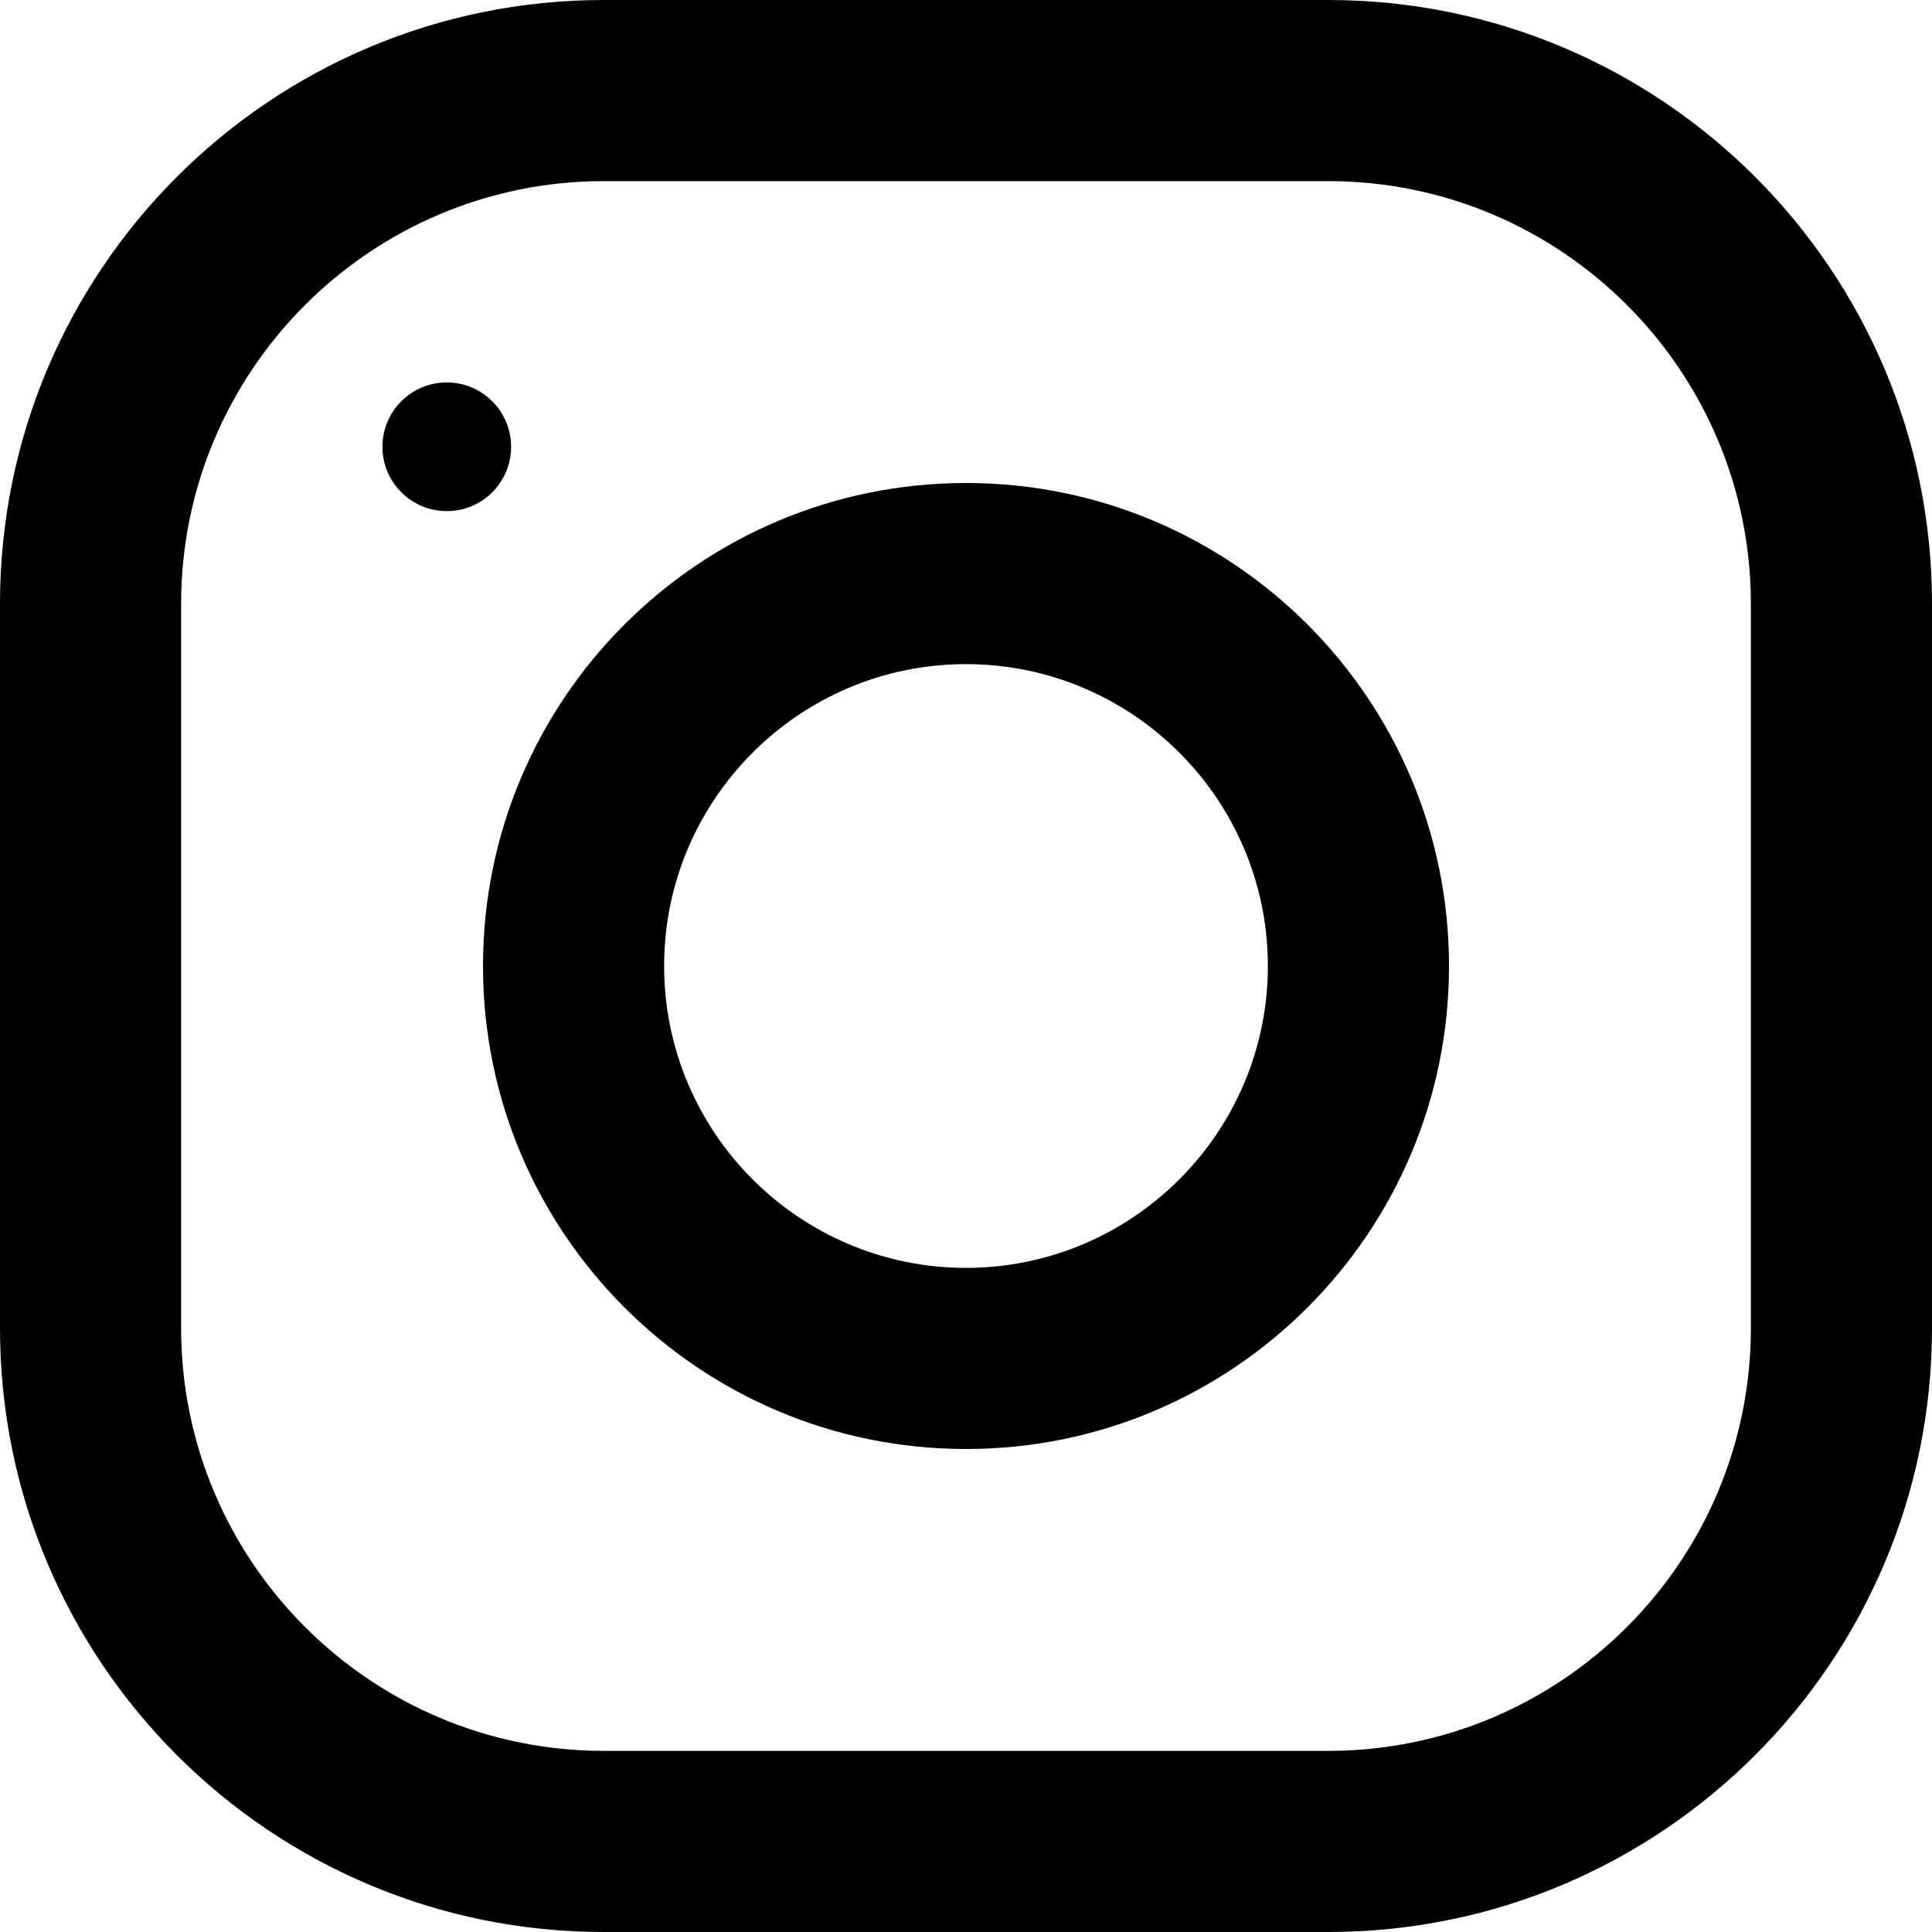
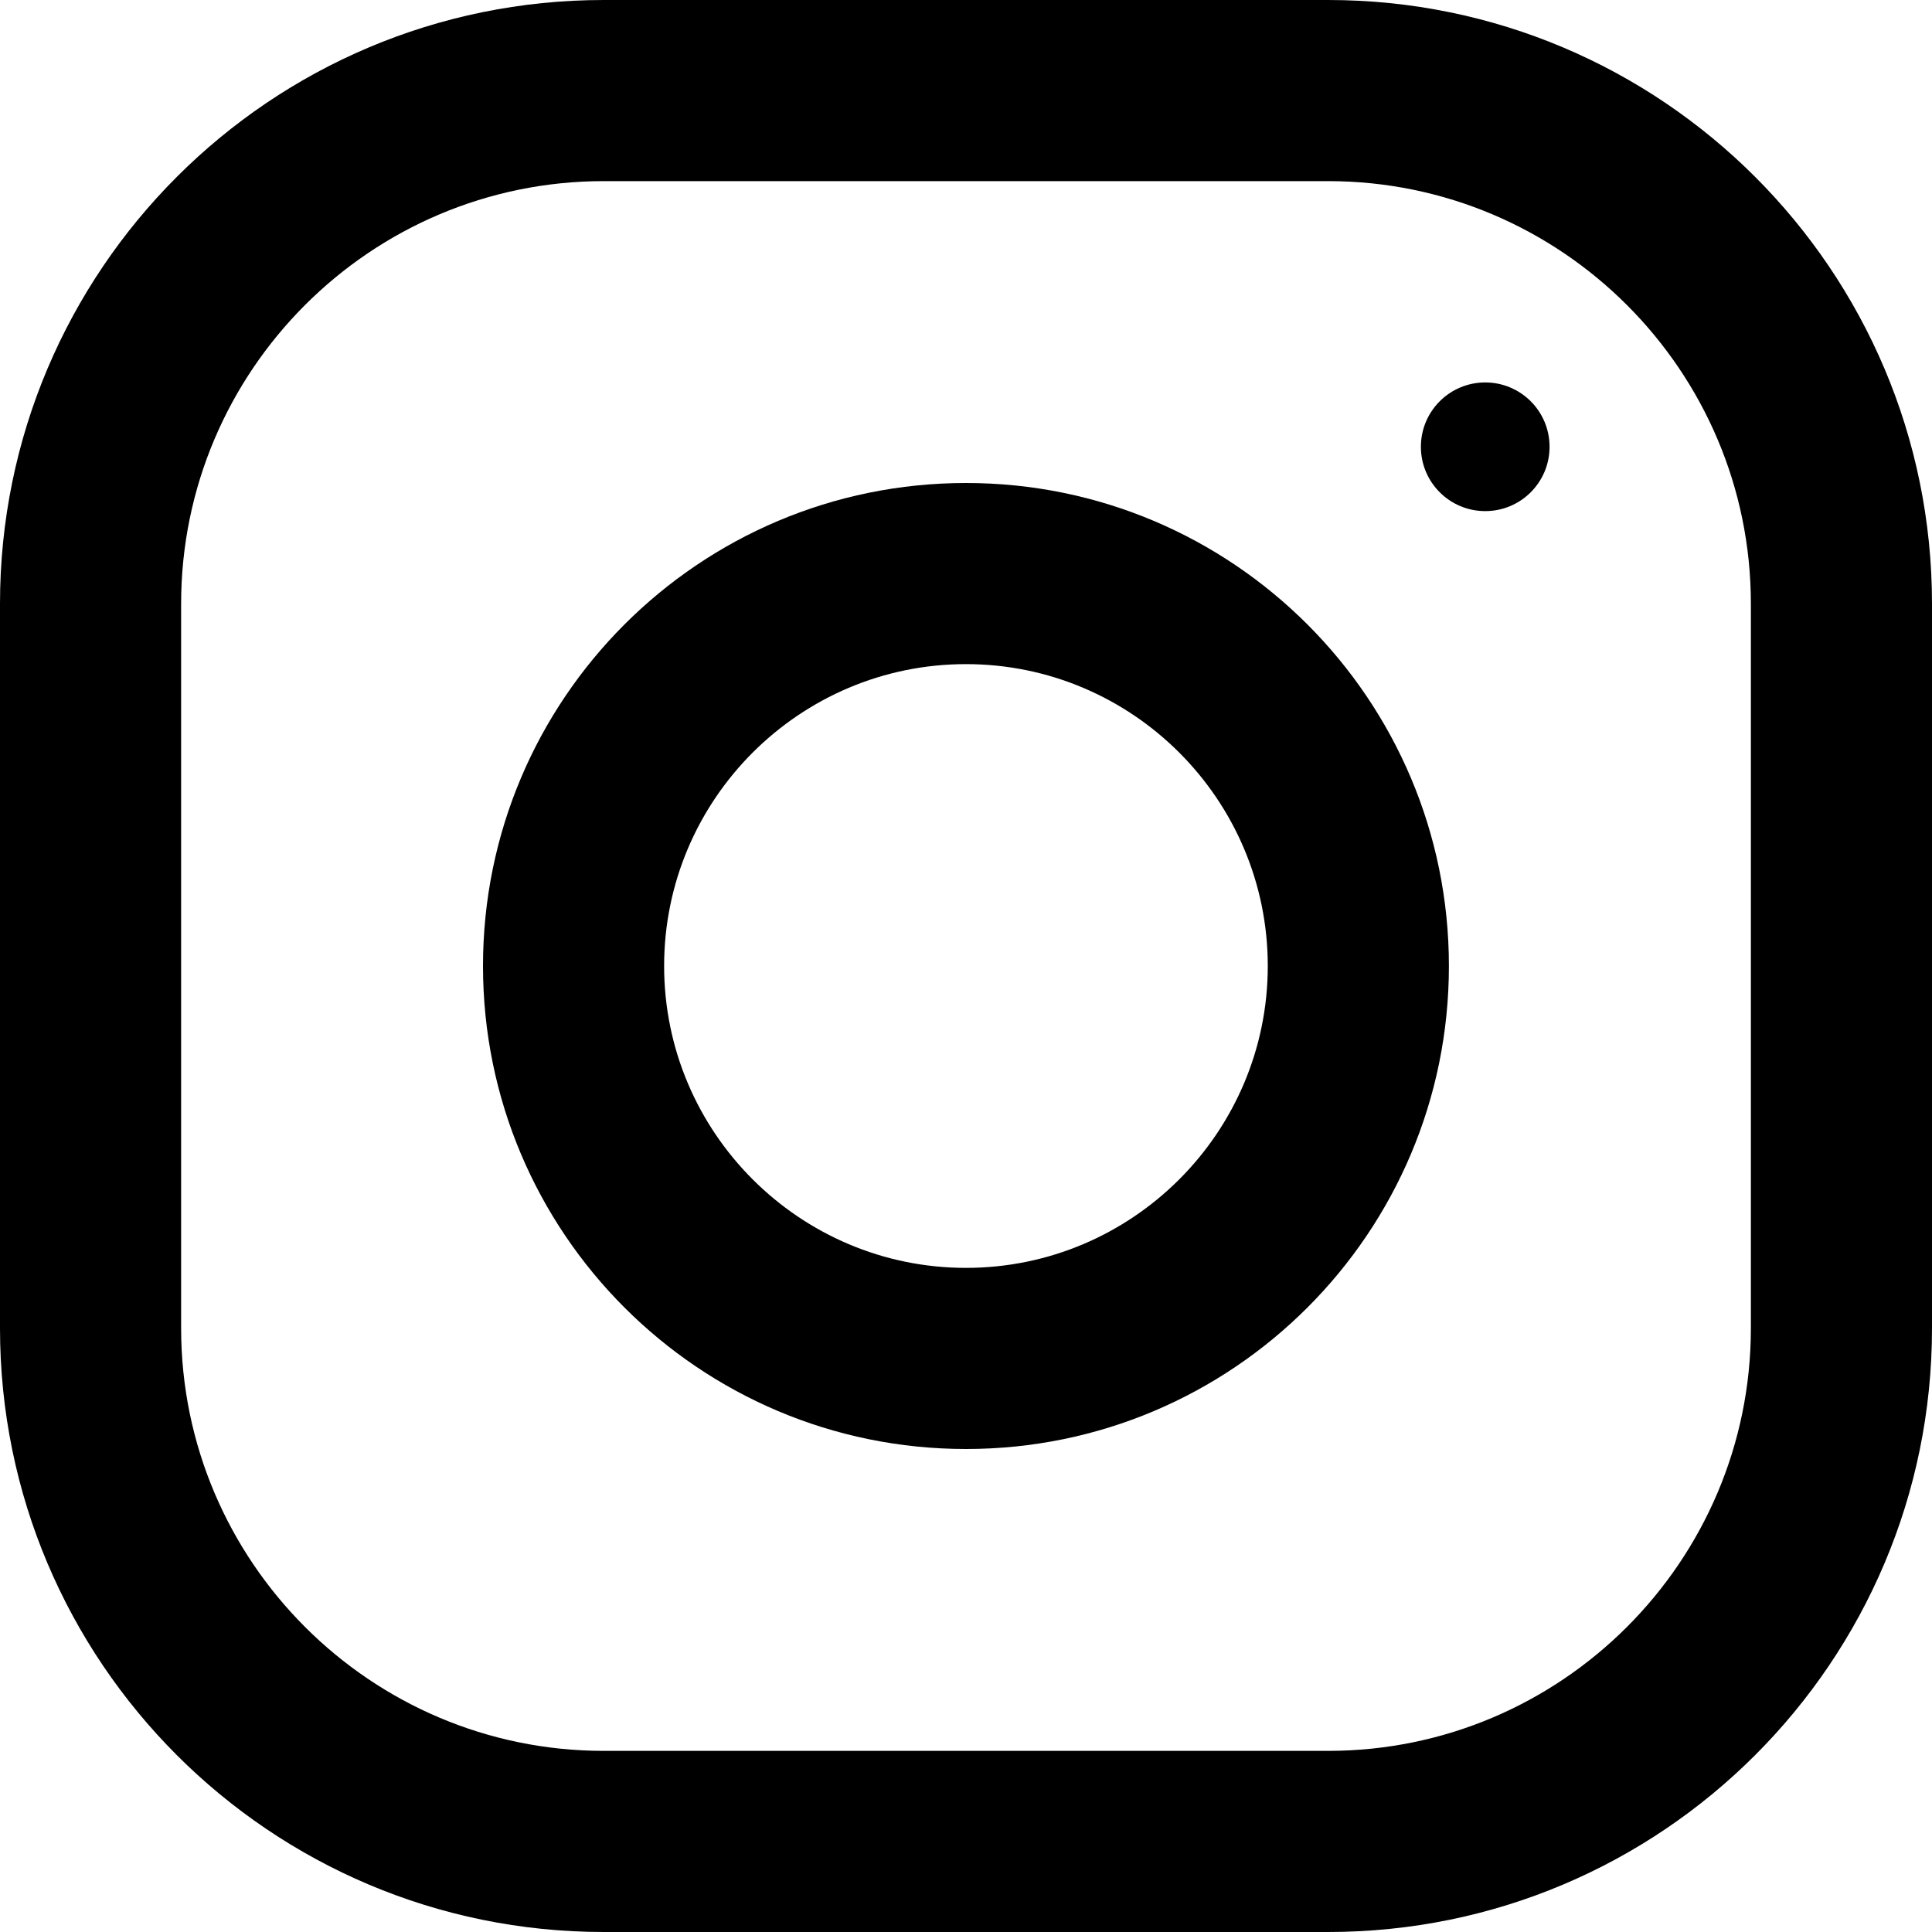
<svg xmlns="http://www.w3.org/2000/svg" width="20" height="20" viewBox="0 0 20 20" fill="none">
-   <path d="M-6.01032e-07 6.25L-2.73196e-07 13.75C-1.22337e-07 17.201 2.799 20 6.25 20L13.75 20C17.201 20 20 17.201 20 13.75L20 6.25C20 2.799 17.201 -7.51891e-07 13.75 -6.01032e-07L6.25 -2.73196e-07C2.799 -1.22337e-07 -7.51891e-07 2.799 -6.01032e-07 6.25ZM13.75 1.875C16.163 1.875 18.125 3.837 18.125 6.25L18.125 13.75C18.125 16.163 16.163 18.125 13.75 18.125L6.25 18.125C3.837 18.125 1.875 16.163 1.875 13.75L1.875 6.25C1.875 3.837 3.837 1.875 6.25 1.875L13.75 1.875Z" fill="black" />
-   <path d="M5 10C5 12.761 7.239 15 10 15C12.761 15 15 12.761 15 10C15 7.239 12.761 5 10 5C7.239 5 5 7.239 5 10ZM13.125 10C13.125 11.723 11.723 13.125 10 13.125C8.276 13.125 6.875 11.723 6.875 10C6.875 8.277 8.276 6.875 10 6.875C11.723 6.875 13.125 8.277 13.125 10Z" fill="black" />
-   <path d="M5.291 4.625C5.291 4.257 4.993 3.959 4.625 3.959C4.257 3.959 3.959 4.257 3.959 4.625C3.959 4.993 4.257 5.291 4.625 5.291C4.993 5.291 5.291 4.993 5.291 4.625Z" fill="black" />
+   <path d="M13.749 0L6.25 0C2.798 0 -0 2.799 -0 6.25L-0 13.75C-0 17.201 2.798 20 6.25 20L13.749 20C17.201 20 20 17.201 20 13.75L20 6.25C20 2.799 17.201 0 13.749 0ZM18.125 13.75C18.125 16.163 16.162 18.125 13.749 18.125L6.25 18.125C3.837 18.125 1.875 16.163 1.875 13.75L1.875 6.25C1.875 3.837 3.837 1.875 6.25 1.875L13.749 1.875C16.162 1.875 18.125 3.837 18.125 6.25L18.125 13.75Z" fill="black" />
+   <path d="M10 5C7.238 5 5 7.239 5 10C5 12.761 7.238 15 10 15C12.761 15 14.999 12.761 14.999 10C14.999 7.239 12.761 5 10 5ZM10 13.125C8.277 13.125 6.875 11.723 6.875 10C6.875 8.276 8.277 6.875 10 6.875C11.722 6.875 13.124 8.276 13.124 10C13.124 11.723 11.722 13.125 10 13.125Z" fill="black" />
+   <path d="M15.375 5.291C15.743 5.291 16.041 4.993 16.041 4.625C16.041 4.257 15.743 3.959 15.375 3.959C15.007 3.959 14.709 4.257 14.709 4.625C14.709 4.993 15.007 5.291 15.375 5.291Z" fill="black" />
</svg>
